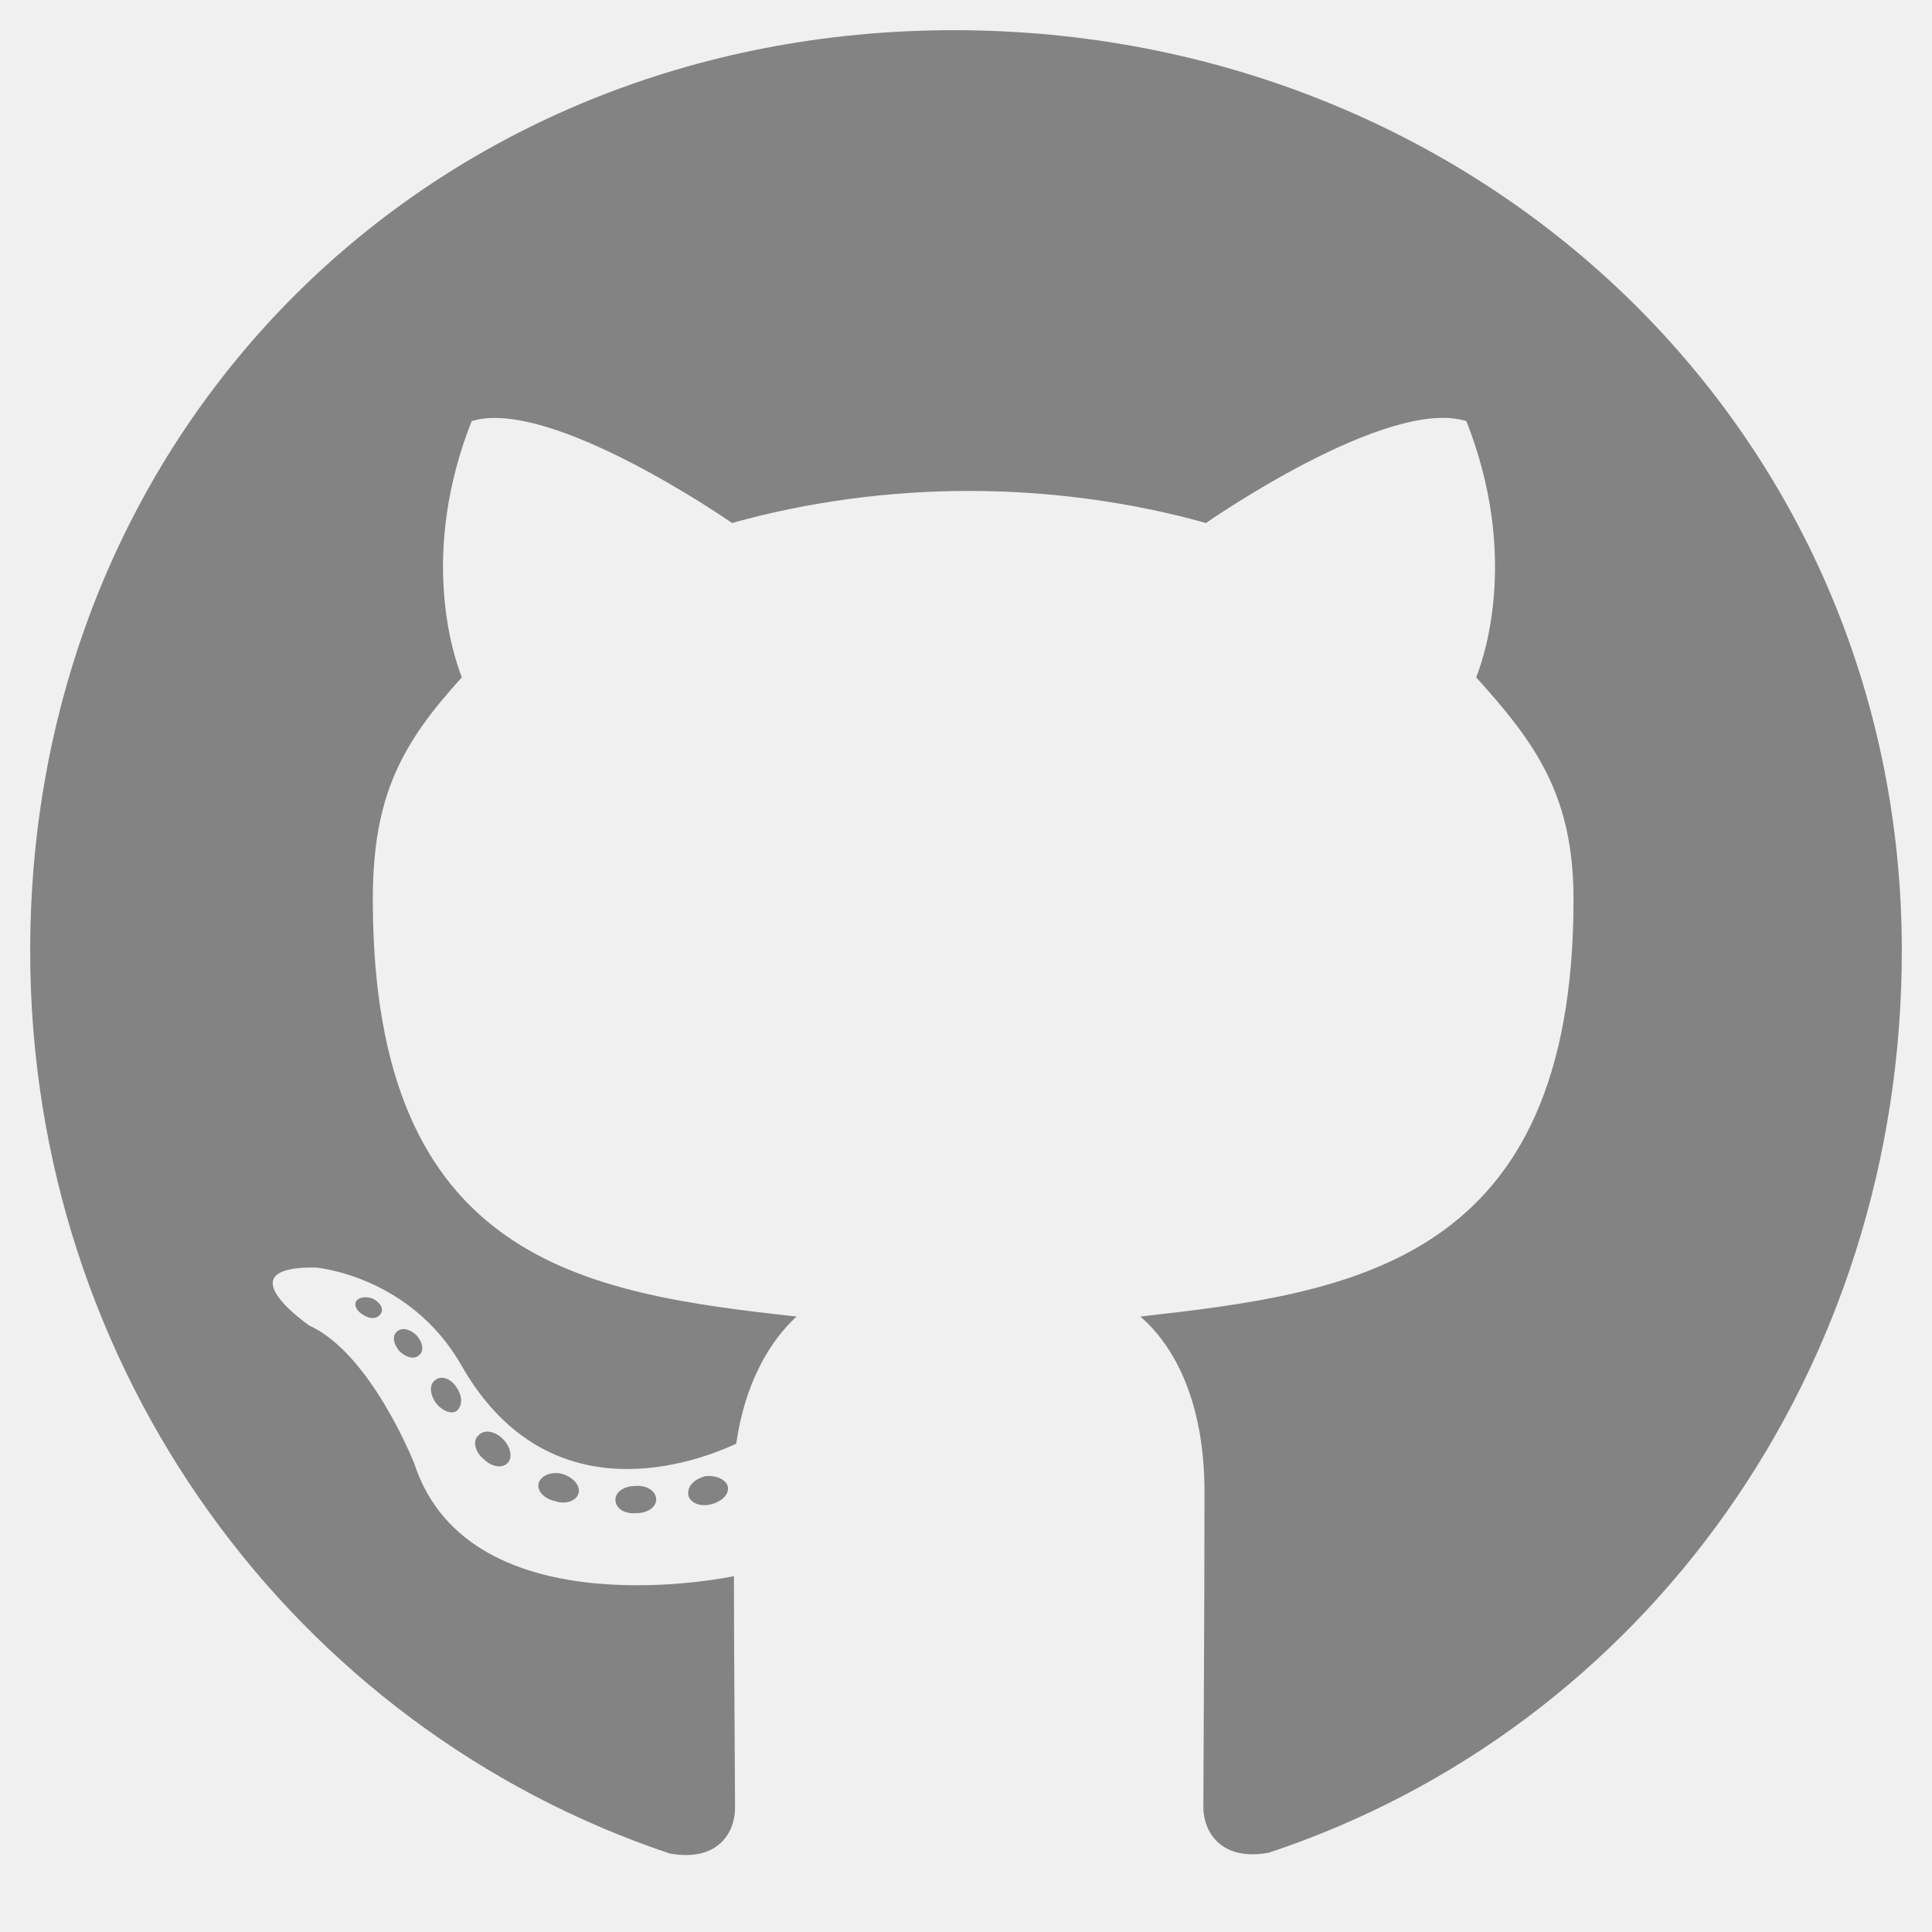
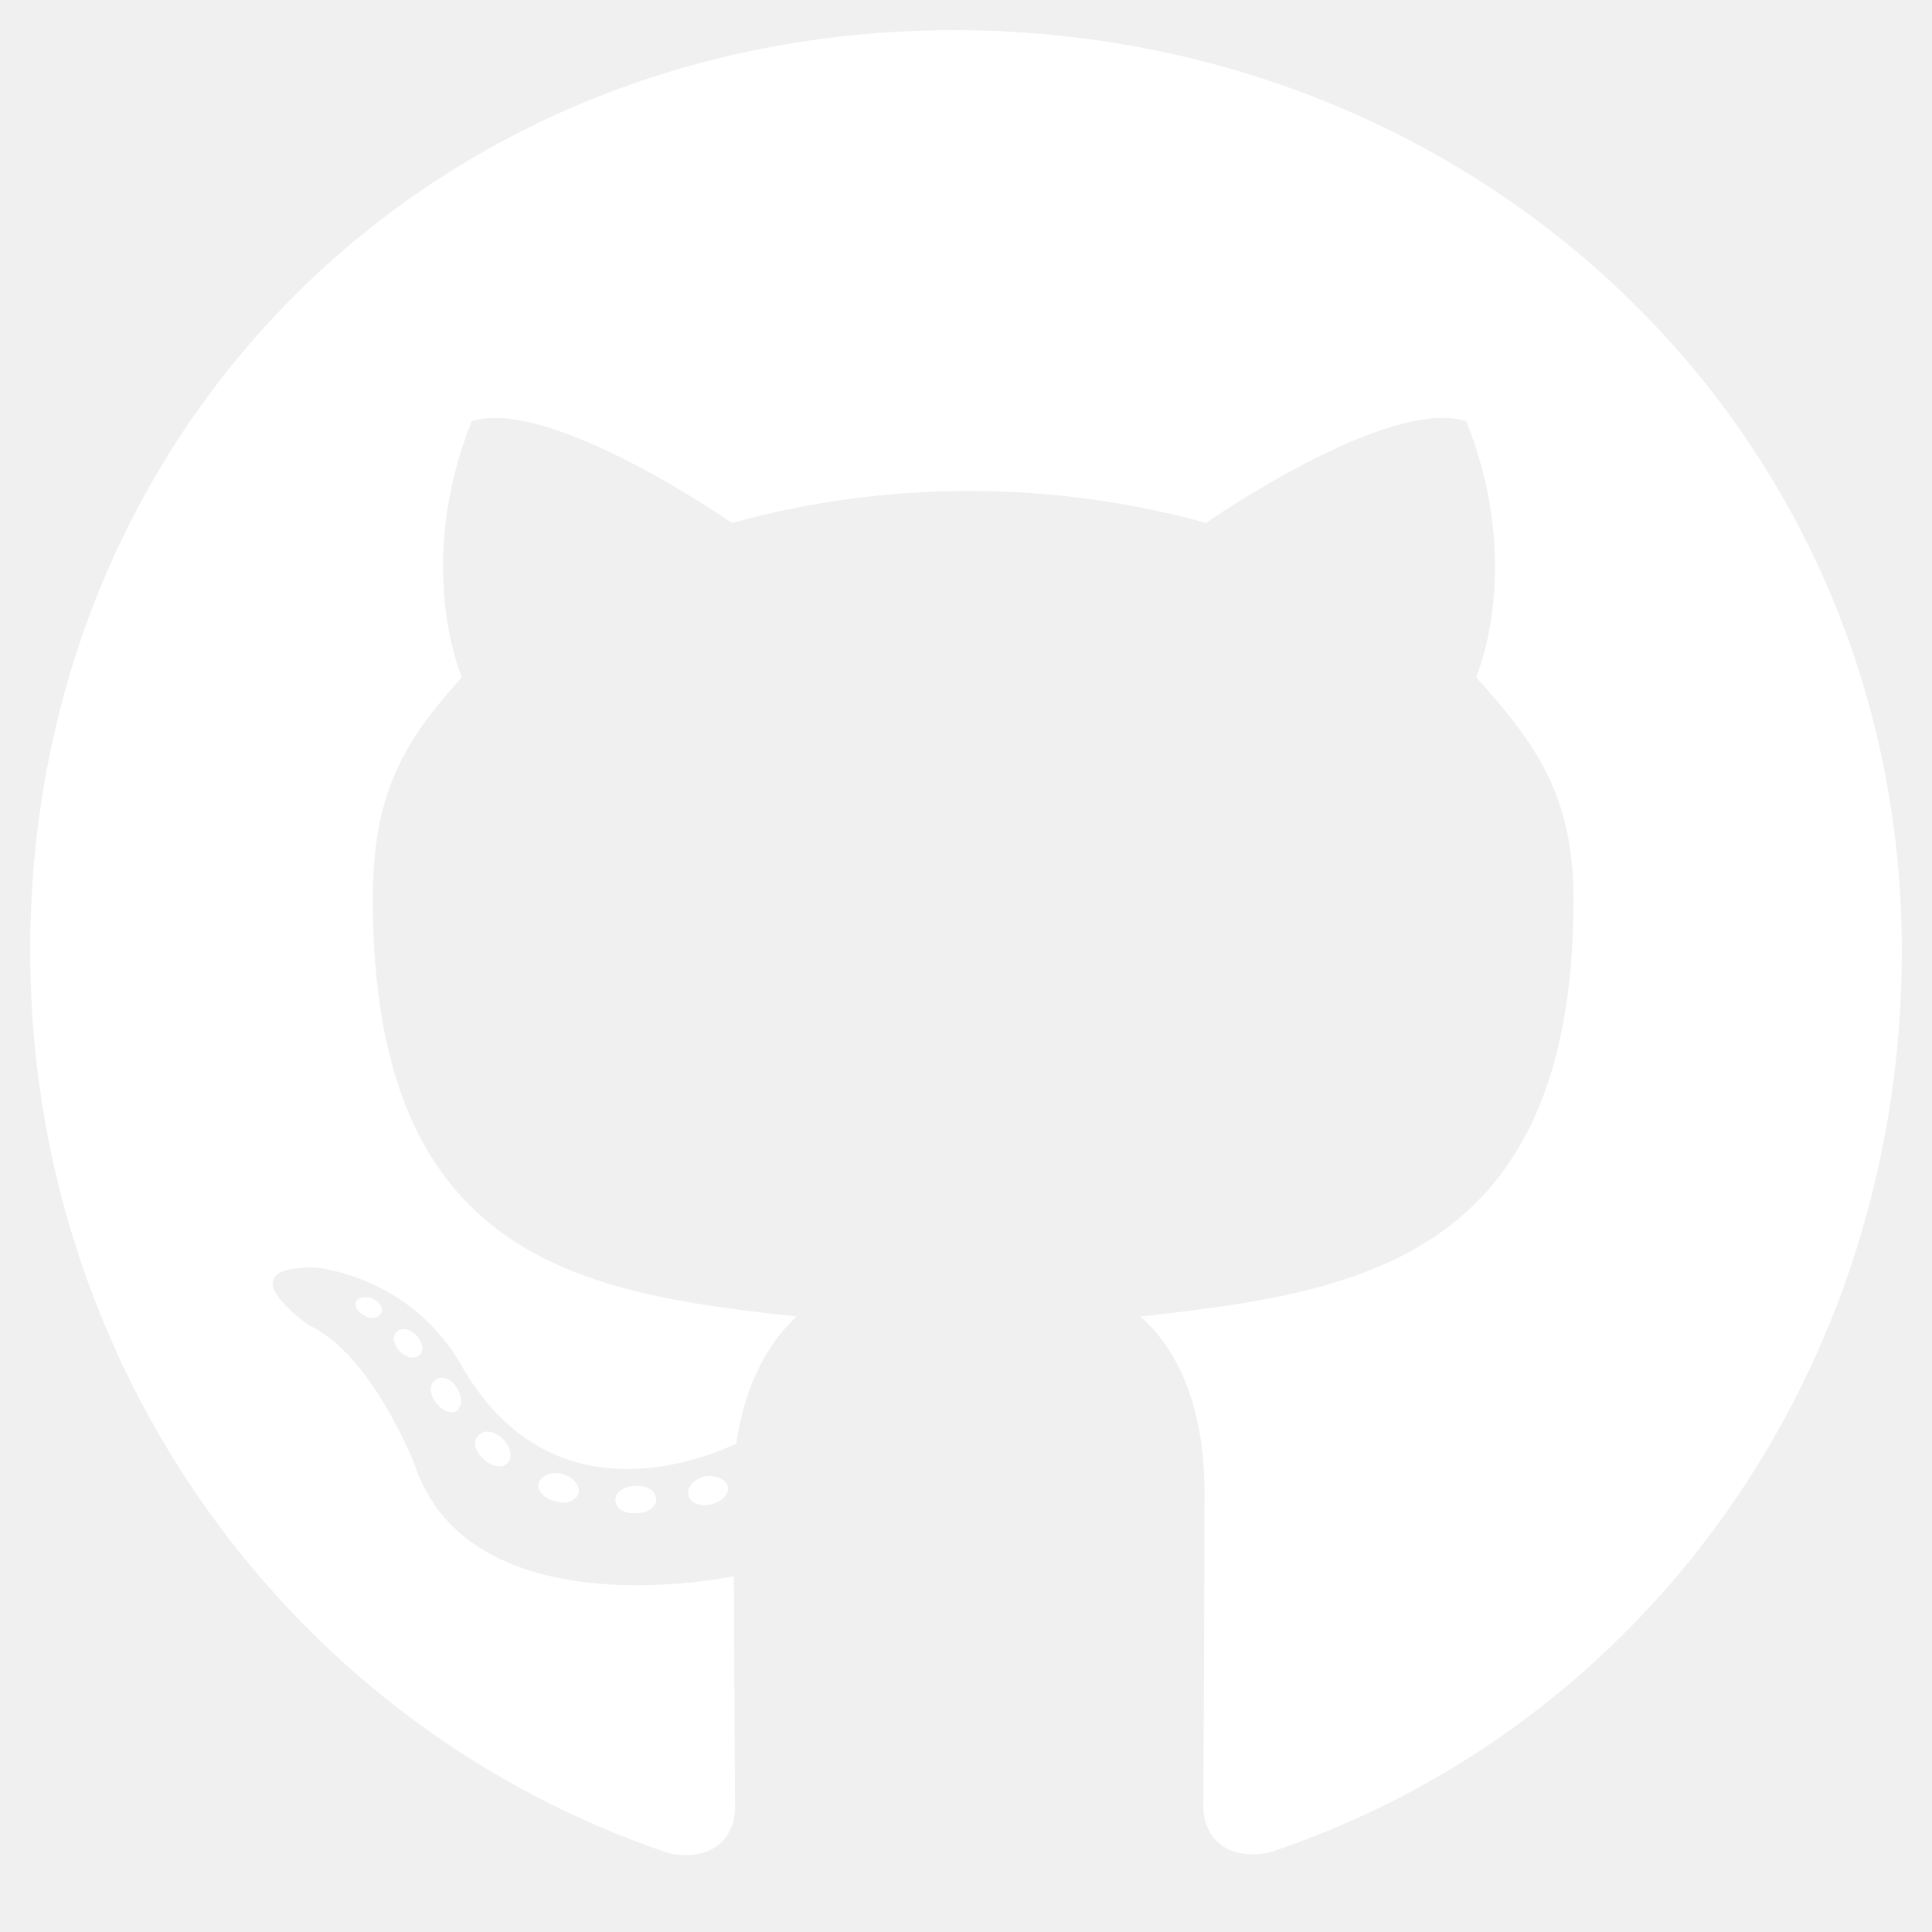
<svg xmlns="http://www.w3.org/2000/svg" width="21" height="21" viewBox="0 0 496 512">
-   <path d="M165.9 397.4c0 2-2.3 3.6-5.2 3.6-3.3.3-5.6-1.3-5.6-3.6 0-2 2.3-3.6 5.2-3.6 3-.3 5.6 1.3 5.6 3.6zm-31.1-4.5c-.7 2 1.3 4.3 4.3 4.9 2.6 1 5.6 0 6.2-2s-1.3-4.3-4.3-5.2c-2.6-.7-5.5.3-6.2 2.3zm44.2-1.7c-2.9.7-4.9 2.6-4.6 4.9.3 2 2.9 3.3 5.9 2.6 2.9-.7 4.9-2.6 4.6-4.6-.3-1.9-3-3.2-5.9-2.9zM244.8 8C106.1 8 0 113.3 0 252c0 110.9 69.8 205.8 169.5 239.2 12.8 2.3 17.3-5.6 17.3-12.1 0-6.2-.3-40.4-.3-61.4 0 0-70 15-84.7-29.8 0 0-11.4-29.1-27.8-36.6 0 0-22.9-15.7 1.6-15.4 0 0 24.9 2 38.6 25.8 21.9 38.6 58.6 27.5 72.9 20.9 2.3-16 8.8-27.1 16-33.7-55.9-6.2-112.3-14.3-112.3-110.5 0-27.5 7.6-41.3 23.6-58.9-2.6-6.5-11.1-33.3 2.6-67.9 20.9-6.5 69 27 69 27 20-5.6 41.5-8.5 62.8-8.5s42.8 2.9 62.8 8.5c0 0 48.1-33.6 69-27 13.7 34.7 5.2 61.4 2.6 67.9 16 17.7 25.8 31.5 25.8 58.9 0 96.5-58.9 104.2-114.8 110.5 9.2 7.9 17 22.9 17 46.4 0 33.7-.3 75.4-.3 83.6 0 6.5 4.6 14.4 17.3 12.1C428.2 457.8 496 362.9 496 252 496 113.3 383.5 8 244.8 8zM97.2 352.9c-1.3 1-1 3.3.7 5.2 1.6 1.6 3.9 2.3 5.2 1 1.3-1 1-3.3-.7-5.2-1.6-1.6-3.9-2.3-5.2-1zm-10.8-8.1c-.7 1.3.3 2.9 2.3 3.9 1.6 1 3.6.7 4.3-.7.7-1.3-.3-2.9-2.3-3.9-2-.6-3.6-.3-4.3.7zm32.4 35.6c-1.6 1.3-1 4.3 1.3 6.2 2.3 2.3 5.2 2.6 6.5 1 1.3-1.3.7-4.3-1.3-6.2-2.2-2.3-5.2-2.6-6.5-1zm-11.4-14.7c-1.6 1-1.6 3.6 0 5.9 1.6 2.3 4.3 3.3 5.6 2.3 1.6-1.3 1.6-3.9 0-6.2-1.4-2.3-4-3.3-5.6-2z" fill="#838383" />
+   <path d="M165.9 397.4c0 2-2.3 3.6-5.2 3.6-3.3.3-5.6-1.3-5.6-3.6 0-2 2.3-3.6 5.2-3.6 3-.3 5.6 1.3 5.6 3.6zm-31.1-4.5c-.7 2 1.3 4.3 4.3 4.9 2.6 1 5.6 0 6.2-2s-1.3-4.3-4.3-5.2c-2.6-.7-5.5.3-6.2 2.3zm44.2-1.7c-2.9.7-4.9 2.6-4.6 4.9.3 2 2.9 3.3 5.9 2.6 2.9-.7 4.9-2.6 4.6-4.6-.3-1.9-3-3.2-5.9-2.9zM244.8 8C106.1 8 0 113.3 0 252c0 110.9 69.8 205.8 169.5 239.2 12.8 2.3 17.3-5.6 17.3-12.1 0-6.2-.3-40.4-.3-61.4 0 0-70 15-84.7-29.8 0 0-11.4-29.1-27.8-36.6 0 0-22.9-15.7 1.6-15.4 0 0 24.9 2 38.6 25.8 21.9 38.6 58.6 27.5 72.9 20.9 2.3-16 8.8-27.1 16-33.7-55.9-6.2-112.3-14.3-112.3-110.5 0-27.5 7.6-41.3 23.6-58.9-2.6-6.5-11.1-33.3 2.6-67.9 20.9-6.5 69 27 69 27 20-5.6 41.5-8.5 62.8-8.5s42.8 2.9 62.8 8.5c0 0 48.1-33.6 69-27 13.7 34.7 5.2 61.4 2.6 67.9 16 17.7 25.8 31.5 25.8 58.9 0 96.5-58.9 104.2-114.8 110.5 9.2 7.9 17 22.9 17 46.4 0 33.7-.3 75.4-.3 83.6 0 6.5 4.6 14.4 17.3 12.1C428.2 457.8 496 362.9 496 252 496 113.3 383.5 8 244.8 8zM97.2 352.9c-1.3 1-1 3.3.7 5.2 1.6 1.6 3.9 2.3 5.2 1 1.3-1 1-3.3-.7-5.2-1.6-1.6-3.9-2.3-5.2-1zm-10.8-8.1c-.7 1.3.3 2.9 2.3 3.9 1.6 1 3.6.7 4.3-.7.7-1.3-.3-2.9-2.3-3.9-2-.6-3.6-.3-4.3.7zm32.4 35.6c-1.6 1.3-1 4.3 1.3 6.2 2.3 2.3 5.2 2.6 6.5 1 1.3-1.3.7-4.3-1.3-6.2-2.2-2.3-5.2-2.6-6.5-1zm-11.4-14.7c-1.6 1-1.6 3.6 0 5.9 1.6 2.3 4.3 3.3 5.6 2.3 1.6-1.3 1.6-3.9 0-6.2-1.4-2.3-4-3.3-5.6-2z" fill="#ffffff" />
</svg>
